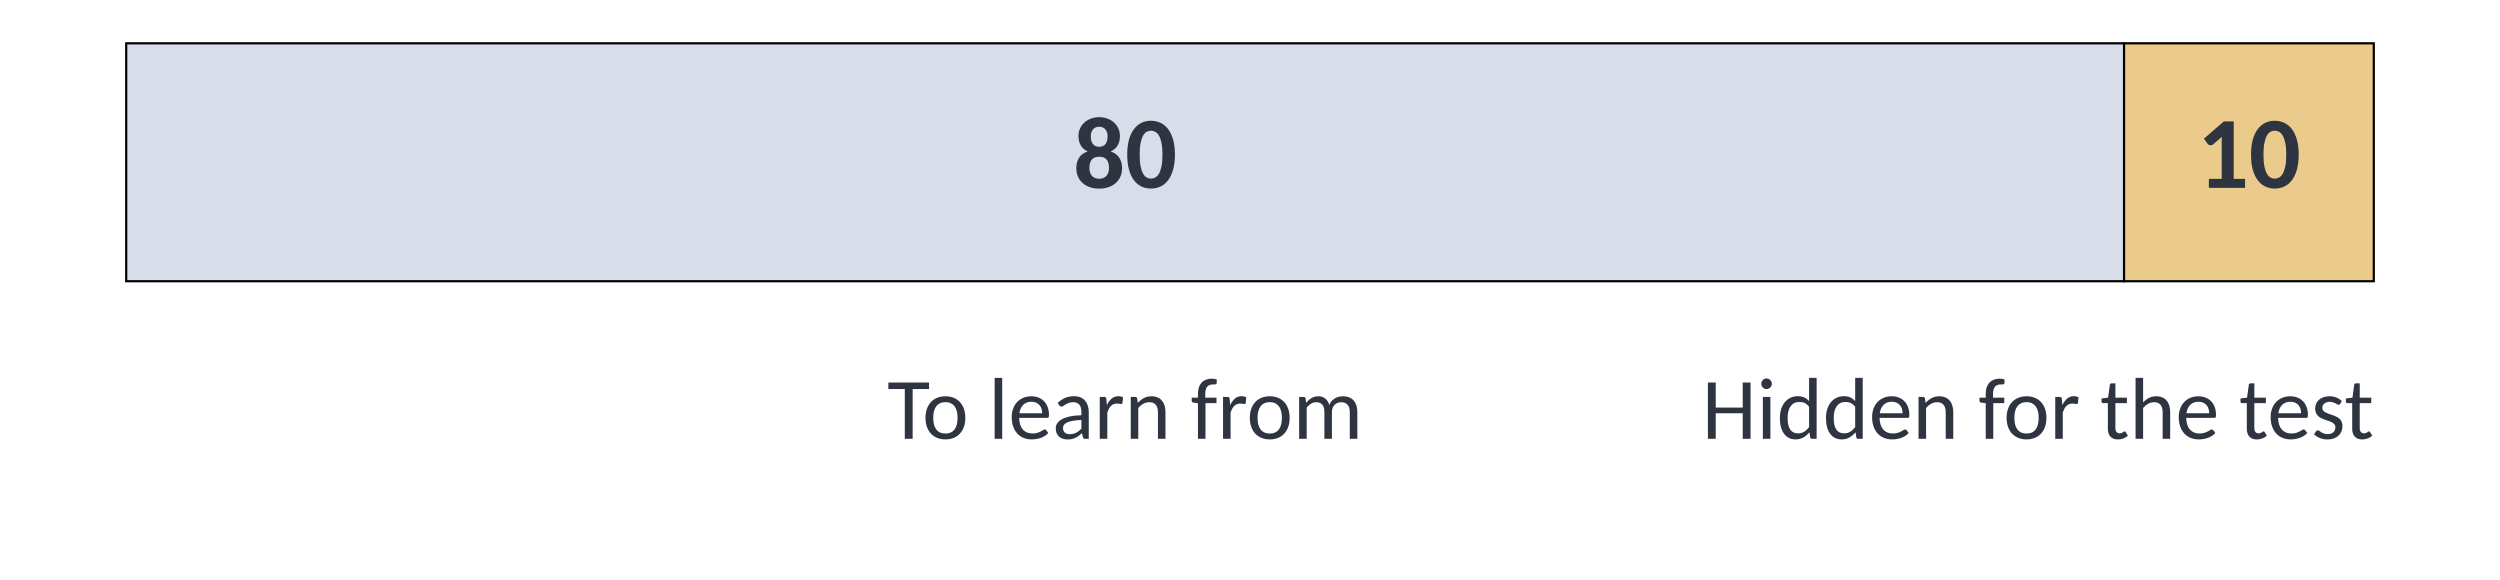
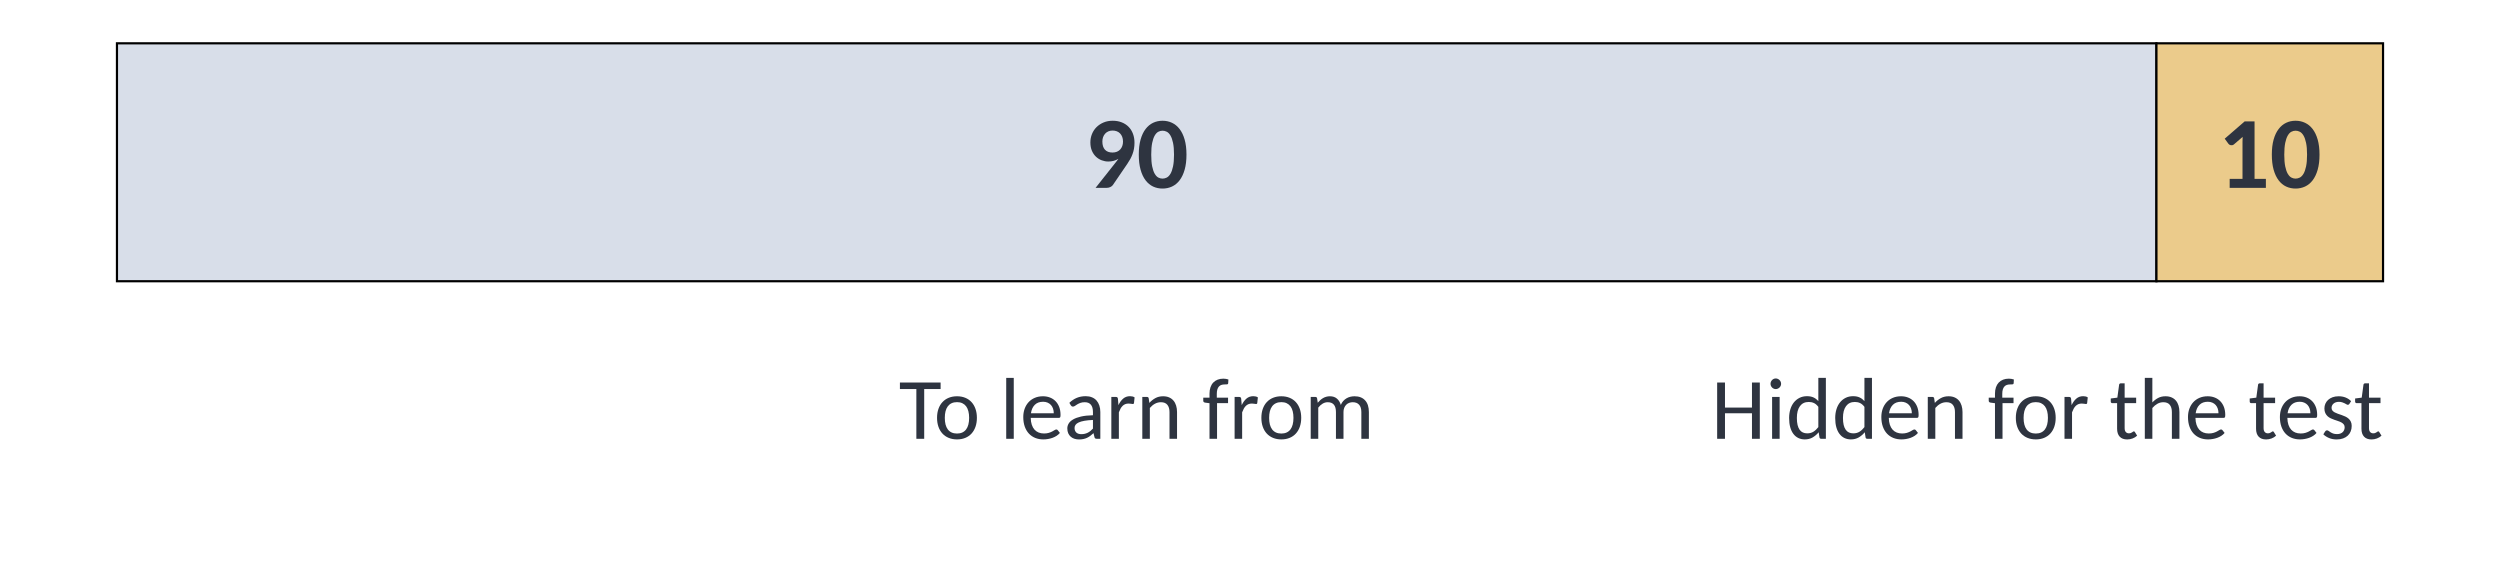
<svg xmlns="http://www.w3.org/2000/svg" xmlns:xlink="http://www.w3.org/1999/xlink" width="684pt" height="158.544pt" viewBox="0 0 684 158.544" version="1.1">
  <defs>
    <style type="text/css">*{stroke-linejoin: round; stroke-linecap: butt}</style>
  </defs>
  <g id="figure_1">
    <g id="patch_1">
      <path d="M 0 158.544  L 684 158.544  L 684 0  L 0 0  L 0 158.544  z " style="fill: none" />
    </g>
    <g id="axes_1">
      <g id="patch_2">
-         <path d="M 34.531 76.947  L 581.143 76.947  L 581.143 11.85  L 34.531 11.85  z " clip-path="url(#p28fa7e5502)" style="fill: #d8dee9; stroke: #000000; stroke-width: 0.6; stroke-linejoin: miter" />
+         <path d="M 32 76.947  L 590 76.947  L 590 11.85  L 32 11.85  z " clip-path="url(#p1d783c7f60)" style="fill: #d8dee9; stroke: #000000; stroke-width: 0.6; stroke-linejoin: miter" />
      </g>
      <g id="patch_3">
-         <path d="M 581.143 76.947  L 649.469 76.947  L 649.469 11.85  L 581.143 11.85  z " clip-path="url(#p28fa7e5502)" style="fill: #ebcb8b; stroke: #000000; stroke-width: 0.6; stroke-linejoin: miter" />
+         <path d="M 590 76.947  L 652 76.947  L 652 11.85  L 590 11.85  z " clip-path="url(#p1d783c7f60)" style="fill: #ebcb8b; stroke: #000000; stroke-width: 0.6; stroke-linejoin: miter" />
      </g>
      <g id="text_1">
-         <g style="fill: #2e3440" transform="translate(293.6442 51.39845) scale(0.28 -0.28)">
+         <g style="fill: #2e3440" transform="translate(296.8075 51.39845) scale(0.28 -0.28)">
          <defs>
-             <path id="Carlito-Bold-476" d="M 1622 -47  Q 1303 -47 1039 43  Q 775 134 586 301  Q 397 469 294 706  Q 191 944 191 1234  Q 191 1609 359 1878  Q 528 2147 903 2278  Q 613 2409 469 2654  Q 325 2900 325 3241  Q 325 3491 420 3706  Q 516 3922 687 4080  Q 859 4238 1098 4328  Q 1338 4419 1622 4419  Q 1906 4419 2145 4328  Q 2384 4238 2556 4080  Q 2728 3922 2823 3706  Q 2919 3491 2919 3241  Q 2919 2900 2775 2654  Q 2631 2409 2338 2278  Q 2713 2147 2883 1878  Q 3053 1609 3053 1234  Q 3053 944 2950 706  Q 2847 469 2658 301  Q 2469 134 2205 43  Q 1941 -47 1622 -47  z M 1622 569  Q 1778 569 1893 620  Q 2009 672 2084 762  Q 2159 853 2196 976  Q 2234 1100 2234 1247  Q 2234 1588 2089 1767  Q 1944 1947 1622 1947  Q 1303 1947 1156 1765  Q 1009 1584 1009 1247  Q 1009 1100 1046 976  Q 1084 853 1159 762  Q 1234 672 1350 620  Q 1466 569 1622 569  z M 1622 2569  Q 1775 2569 1876 2625  Q 1978 2681 2039 2772  Q 2100 2863 2123 2981  Q 2147 3100 2147 3225  Q 2147 3341 2117 3450  Q 2088 3559 2023 3640  Q 1959 3722 1861 3772  Q 1763 3822 1622 3822  Q 1481 3822 1382 3772  Q 1284 3722 1220 3640  Q 1156 3559 1126 3450  Q 1097 3341 1097 3225  Q 1097 3100 1120 2981  Q 1144 2863 1205 2772  Q 1266 2681 1366 2625  Q 1466 2569 1622 2569  z " transform="scale(0.015625)" />
+             <path id="Carlito-Bold-196" d="M 347 0  L 347 0  z M 1938 1600  Q 1981 1656 2022 1709  Q 2063 1763 2100 1816  Q 1966 1734 1805 1690  Q 1644 1647 1466 1647  Q 1259 1647 1059 1722  Q 859 1797 700 1945  Q 541 2094 444 2317  Q 347 2541 347 2841  Q 347 3119 447 3366  Q 547 3613 731 3797  Q 916 3981 1172 4089  Q 1428 4197 1744 4197  Q 2059 4197 2312 4095  Q 2566 3994 2742 3812  Q 2919 3631 3012 3378  Q 3106 3125 3106 2822  Q 3106 2625 3075 2450  Q 3044 2275 2984 2114  Q 2925 1953 2842 1801  Q 2759 1650 2656 1500  L 1750 172  Q 1697 100 1594 50  Q 1491 0 1359 0  L 672 0  L 1938 1600  z M 2388 2894  Q 2388 3059 2339 3187  Q 2291 3316 2203 3405  Q 2116 3494 1997 3539  Q 1878 3584 1734 3584  Q 1588 3584 1470 3532  Q 1353 3481 1270 3389  Q 1188 3297 1142 3172  Q 1097 3047 1097 2900  Q 1097 2563 1259 2386  Q 1422 2209 1731 2209  Q 1891 2209 2012 2261  Q 2134 2313 2217 2405  Q 2300 2497 2344 2622  Q 2388 2747 2388 2894  z " transform="scale(0.015625)" />
            <path id="Carlito-Bold-18f" d="M 3113 2078  Q 3113 1534 2998 1134  Q 2884 734 2682 471  Q 2481 209 2207 82  Q 1934 -44 1616 -44  Q 1297 -44 1026 82  Q 756 209 556 471  Q 356 734 243 1134  Q 131 1534 131 2078  Q 131 2622 243 3020  Q 356 3419 556 3680  Q 756 3941 1026 4069  Q 1297 4197 1616 4197  Q 1934 4197 2207 4069  Q 2481 3941 2682 3680  Q 2884 3419 2998 3020  Q 3113 2622 3113 2078  z M 2334 2078  Q 2334 2522 2273 2811  Q 2213 3100 2113 3270  Q 2013 3441 1883 3508  Q 1753 3575 1616 3575  Q 1478 3575 1351 3508  Q 1225 3441 1126 3270  Q 1028 3100 968 2811  Q 909 2522 909 2078  Q 909 1631 968 1342  Q 1028 1053 1126 883  Q 1225 713 1351 645  Q 1478 578 1616 578  Q 1753 578 1883 645  Q 2013 713 2113 883  Q 2213 1053 2273 1342  Q 2334 1631 2334 2078  z " transform="scale(0.015625)" />
          </defs>
-           <use xlink:href="#Carlito-Bold-476" />
+           <use xlink:href="#Carlito-Bold-196" />
          <use xlink:href="#Carlito-Bold-18f" transform="translate(50.6875 0)" />
        </g>
      </g>
      <g id="text_2">
-         <g style="fill: #2e3440" transform="translate(601.1136 51.39845) scale(0.28 -0.28)">
+         <g style="fill: #2e3440" transform="translate(606.8075 51.39845) scale(0.28 -0.28)">
          <defs>
            <path id="Carlito-Bold-190" d="M 738 563  L 1541 563  L 1541 2888  Q 1541 3031 1550 3188  L 1009 2722  Q 956 2678 903 2668  Q 850 2659 803 2668  Q 756 2678 720 2701  Q 684 2725 666 2750  L 428 3075  L 1675 4156  L 2294 4156  L 2294 563  L 3003 563  L 3003 0  L 738 0  L 738 563  z " transform="scale(0.015625)" />
          </defs>
          <use xlink:href="#Carlito-Bold-190" />
          <use xlink:href="#Carlito-Bold-18f" transform="translate(50.6875 0)" />
        </g>
      </g>
      <g id="text_3">
-         <g style="fill: #2e3440" transform="translate(242.7724 120.0561) scale(0.24 -0.24)">
+         <g style="fill: #2e3440" transform="translate(245.9356 120.0561) scale(0.24 -0.24)">
          <defs>
            <path id="Carlito-24" d="M 3044 4106  L 3044 3631  L 1847 3631  L 1847 0  L 1275 0  L 1275 3631  L 75 3631  L 75 4106  L 3044 4106  z " transform="scale(0.015625)" />
            <path id="Carlito-6f" d="M 1691 3103  Q 2025 3103 2294 2992  Q 2563 2881 2750 2676  Q 2938 2472 3039 2181  Q 3141 1891 3141 1531  Q 3141 1169 3039 878  Q 2938 588 2750 383  Q 2563 178 2294 67  Q 2025 -44 1691 -44  Q 1356 -44 1086 67  Q 816 178 627 383  Q 438 588 336 878  Q 234 1169 234 1531  Q 234 1891 336 2181  Q 438 2472 627 2676  Q 816 2881 1086 2992  Q 1356 3103 1691 3103  z M 1691 384  Q 1913 384 2078 461  Q 2244 538 2355 684  Q 2466 831 2520 1043  Q 2575 1256 2575 1528  Q 2575 1800 2520 2012  Q 2466 2225 2355 2372  Q 2244 2519 2078 2597  Q 1913 2675 1691 2675  Q 1466 2675 1298 2597  Q 1131 2519 1020 2372  Q 909 2225 854 2012  Q 800 1800 800 1528  Q 800 1256 854 1043  Q 909 831 1020 684  Q 1131 538 1298 461  Q 1466 384 1691 384  z " transform="scale(0.015625)" />
            <path id="Carlito-2" transform="scale(0.015625)" />
            <path id="Carlito-474" d="M 1009 4444  L 1009 0  L 459 0  L 459 4444  L 1009 4444  z " transform="scale(0.015625)" />
            <path id="Carlito-3b" d="M 1672 3103  Q 1947 3103 2181 3012  Q 2416 2922 2587 2747  Q 2759 2572 2856 2319  Q 2953 2066 2953 1738  Q 2953 1609 2925 1567  Q 2897 1525 2822 1525  L 778 1525  Q 784 1238 856 1023  Q 928 809 1054 668  Q 1181 528 1356 458  Q 1531 388 1747 388  Q 1947 388 2094 433  Q 2241 478 2345 534  Q 2450 591 2522 636  Q 2594 681 2647 681  Q 2681 681 2706 667  Q 2731 653 2750 628  L 2906 428  Q 2803 306 2664 217  Q 2525 128 2365 70  Q 2206 13 2036 -15  Q 1866 -44 1700 -44  Q 1381 -44 1112 62  Q 844 169 648 376  Q 453 584 343 889  Q 234 1194 234 1591  Q 234 1909 332 2186  Q 431 2463 617 2667  Q 803 2872 1070 2987  Q 1338 3103 1672 3103  z M 1681 2703  Q 1297 2703 1073 2478  Q 850 2253 794 1863  L 2459 1863  Q 2459 2047 2406 2201  Q 2353 2356 2253 2467  Q 2153 2578 2008 2640  Q 1863 2703 1681 2703  z " transform="scale(0.015625)" />
            <path id="Carlito-2d" d="M 2428 0  Q 2347 0 2303 25  Q 2259 50 2244 128  L 2175 413  Q 2056 303 1942 217  Q 1828 131 1703 72  Q 1578 13 1434 -17  Q 1291 -47 1119 -47  Q 941 -47 786 1  Q 631 50 514 151  Q 397 253 330 404  Q 263 556 263 763  Q 263 944 361 1111  Q 459 1278 681 1409  Q 903 1541 1259 1623  Q 1616 1706 2134 1719  L 2134 1953  Q 2134 2309 1982 2489  Q 1831 2669 1541 2669  Q 1347 2669 1214 2619  Q 1081 2569 984 2509  Q 888 2450 817 2400  Q 747 2350 675 2350  Q 619 2350 578 2378  Q 538 2406 513 2450  L 413 2625  Q 666 2869 958 2989  Q 1250 3109 1606 3109  Q 1863 3109 2063 3026  Q 2263 2944 2397 2791  Q 2531 2638 2601 2425  Q 2672 2213 2672 1953  L 2672 0  L 2428 0  z M 1284 338  Q 1422 338 1537 366  Q 1653 394 1756 445  Q 1859 497 1951 573  Q 2044 650 2134 744  L 2134 1375  Q 1769 1359 1512 1314  Q 1256 1269 1095 1194  Q 934 1119 862 1017  Q 791 916 791 791  Q 791 672 830 586  Q 869 500 934 445  Q 1000 391 1090 364  Q 1181 338 1284 338  z " transform="scale(0.015625)" />
            <path id="Carlito-75" d="M 409 0  L 409 3056  L 725 3056  Q 813 3056 848 3022  Q 884 2988 891 2906  L 928 2456  Q 1069 2759 1275 2934  Q 1481 3109 1772 3109  Q 1869 3109 1953 3089  Q 2038 3069 2106 3022  L 2063 2616  Q 2053 2538 1975 2538  Q 1931 2538 1851 2555  Q 1772 2572 1675 2572  Q 1534 2572 1426 2530  Q 1319 2488 1233 2405  Q 1147 2322 1081 2203  Q 1016 2084 959 1931  L 959 0  L 409 0  z " transform="scale(0.015625)" />
            <path id="Carlito-6d" d="M 438 0  L 438 3056  L 766 3056  Q 825 3056 862 3029  Q 900 3003 906 2944  L 953 2619  Q 1150 2838 1394 2970  Q 1638 3103 1956 3103  Q 2206 3103 2395 3020  Q 2584 2938 2712 2786  Q 2841 2634 2906 2420  Q 2972 2206 2972 1947  L 2972 0  L 2422 0  L 2422 1947  Q 2422 2288 2267 2478  Q 2113 2669 1797 2669  Q 1563 2669 1359 2558  Q 1156 2447 988 2250  L 988 0  L 438 0  z " transform="scale(0.015625)" />
            <path id="Carlito-3d" d="M 531 0  L 531 2597  L 222 2638  Q 156 2644 115 2678  Q 75 2713 75 2775  L 75 3000  L 531 3000  L 531 3291  Q 531 3553 601 3758  Q 672 3963 803 4102  Q 934 4241 1121 4314  Q 1309 4388 1544 4388  Q 1641 4388 1733 4372  Q 1825 4356 1909 4328  L 1894 4053  Q 1888 3981 1819 3973  Q 1750 3966 1634 3966  Q 1503 3966 1398 3931  Q 1294 3897 1219 3815  Q 1144 3734 1103 3601  Q 1063 3469 1063 3275  L 1063 3000  L 1884 3000  L 1884 2600  L 1081 2600  L 1081 0  L 531 0  z " transform="scale(0.015625)" />
            <path id="Carlito-6c" d="M 459 0  L 459 3056  L 784 3056  Q 847 3056 883 3029  Q 919 3003 925 2944  L 972 2631  Q 1059 2734 1154 2820  Q 1250 2906 1359 2970  Q 1469 3034 1594 3068  Q 1719 3103 1859 3103  Q 2175 3103 2373 2931  Q 2572 2759 2656 2469  Q 2722 2638 2830 2756  Q 2938 2875 3069 2953  Q 3200 3031 3350 3067  Q 3500 3103 3656 3103  Q 4156 3103 4429 2803  Q 4703 2503 4703 1947  L 4703 0  L 4153 0  L 4153 1947  Q 4153 2303 3990 2486  Q 3828 2669 3525 2669  Q 3388 2669 3266 2623  Q 3144 2578 3051 2486  Q 2959 2394 2904 2259  Q 2850 2125 2850 1947  L 2850 0  L 2300 0  L 2300 1947  Q 2300 2313 2148 2491  Q 1997 2669 1703 2669  Q 1503 2669 1328 2564  Q 1153 2459 1009 2275  L 1009 0  L 459 0  z " transform="scale(0.015625)" />
          </defs>
          <use xlink:href="#Carlito-24" />
          <use xlink:href="#Carlito-6f" transform="translate(39.84375 0)" />
          <use xlink:href="#Carlito-2" transform="translate(92.57812 0)" />
          <use xlink:href="#Carlito-474" transform="translate(115.1875 0)" />
          <use xlink:href="#Carlito-3b" transform="translate(138.1406 0)" />
          <use xlink:href="#Carlito-2d" transform="translate(187.8906 0)" />
          <use xlink:href="#Carlito-75" transform="translate(235.7969 0)" />
          <use xlink:href="#Carlito-6d" transform="translate(270.6562 0)" />
          <use xlink:href="#Carlito-2" transform="translate(323.2031 0)" />
          <use xlink:href="#Carlito-3d" transform="translate(345.8125 0)" />
          <use xlink:href="#Carlito-75" transform="translate(376.3281 0)" />
          <use xlink:href="#Carlito-6f" transform="translate(409.5781 0)" />
          <use xlink:href="#Carlito-6c" transform="translate(462.3125 0)" />
        </g>
      </g>
      <g id="text_4">
-         <g style="fill: #2e3440" transform="translate(465.6406 120.0561) scale(0.24 -0.24)">
+         <g style="fill: #2e3440" transform="translate(468.1712 120.0561) scale(0.24 -0.24)">
          <defs>
            <path id="Carlito-f" d="M 3550 0  L 2978 0  L 2978 1863  L 1009 1863  L 1009 0  L 438 0  L 438 4106  L 1009 4106  L 1009 2278  L 2978 2278  L 2978 4106  L 3550 4106  L 3550 0  z " transform="scale(0.015625)" />
            <path id="Carlito-62" d="M 344 0  L 344 0  z M 1009 3056  L 1009 0  L 459 0  L 459 3056  L 1009 3056  z M 1115 4012  Q 1115 3934 1084 3864  Q 1053 3794 998 3742  Q 944 3691 873 3659  Q 803 3628 725 3628  Q 647 3628 578 3659  Q 509 3691 457 3742  Q 406 3794 375 3864  Q 344 3934 344 4012  Q 344 4094 375 4164  Q 406 4234 457 4287  Q 509 4341 578 4372  Q 647 4403 725 4403  Q 803 4403 873 4372  Q 944 4341 998 4287  Q 1053 4234 1084 4164  Q 1115 4094 1115 4012  z " transform="scale(0.015625)" />
            <path id="Carlito-37" d="M 2584 0  Q 2525 0 2487 26  Q 2450 53 2444 113  L 2388 478  Q 2194 244 1947 100  Q 1700 -44 1375 -44  Q 1116 -44 905 57  Q 694 159 544 356  Q 394 553 312 845  Q 231 1138 231 1519  Q 231 1856 320 2148  Q 409 2441 578 2653  Q 747 2866 989 2987  Q 1231 3109 1538 3109  Q 1816 3109 2012 3017  Q 2209 2925 2363 2753  L 2363 4444  L 2913 4444  L 2913 0  L 2584 0  z M 1553 397  Q 1813 397 2005 517  Q 2197 638 2363 853  L 2363 2331  Q 2216 2528 2044 2608  Q 1872 2688 1663 2688  Q 1247 2688 1022 2384  Q 797 2081 797 1519  Q 797 1222 848 1009  Q 900 797 997 661  Q 1094 525 1234 461  Q 1375 397 1553 397  z " transform="scale(0.015625)" />
            <path id="Carlito-7c" d="M 1303 -47  Q 950 -47 759 156  Q 569 359 569 738  L 569 2600  L 219 2600  Q 172 2600 139 2631  Q 106 2663 106 2722  L 106 2941  L 588 3003  L 716 3944  Q 722 3991 755 4019  Q 788 4047 838 4047  L 1119 4047  L 1119 3000  L 1959 3000  L 1959 2600  L 1119 2600  L 1119 775  Q 1119 588 1205 494  Q 1291 400 1428 400  Q 1509 400 1567 422  Q 1625 444 1665 472  Q 1706 500 1736 522  Q 1766 544 1791 544  Q 1819 544 1836 531  Q 1853 519 1869 491  L 2031 228  Q 1891 97 1700 25  Q 1509 -47 1303 -47  z " transform="scale(0.015625)" />
            <path id="Carlito-5f" d="M 447 0  L 447 4444  L 997 4444  L 997 2653  Q 1188 2859 1420 2981  Q 1653 3103 1959 3103  Q 2209 3103 2398 3020  Q 2588 2938 2716 2786  Q 2844 2634 2908 2420  Q 2972 2206 2972 1947  L 2972 0  L 2422 0  L 2422 1947  Q 2422 2288 2269 2478  Q 2116 2669 1800 2669  Q 1566 2669 1366 2556  Q 1166 2444 997 2247  L 997 0  L 447 0  z " transform="scale(0.015625)" />
            <path id="Carlito-76" d="M 2122 2550  Q 2084 2481 2009 2481  Q 1963 2481 1908 2515  Q 1853 2550 1776 2589  Q 1700 2628 1595 2662  Q 1491 2697 1347 2697  Q 1225 2697 1128 2662  Q 1031 2628 962 2568  Q 894 2509 856 2429  Q 819 2350 819 2259  Q 819 2141 881 2062  Q 944 1984 1047 1928  Q 1150 1872 1283 1826  Q 1416 1781 1553 1734  Q 1691 1688 1823 1625  Q 1956 1563 2059 1472  Q 2163 1381 2225 1251  Q 2288 1122 2288 938  Q 2288 725 2216 545  Q 2144 366 2005 234  Q 1866 103 1661 28  Q 1456 -47 1191 -47  Q 888 -47 639 56  Q 391 159 219 325  L 347 531  Q 372 572 406 594  Q 441 616 494 616  Q 550 616 606 573  Q 663 531 742 479  Q 822 428 934 386  Q 1047 344 1216 344  Q 1359 344 1464 384  Q 1569 425 1637 492  Q 1706 559 1740 650  Q 1775 741 1775 841  Q 1775 966 1711 1048  Q 1647 1131 1544 1189  Q 1441 1247 1308 1290  Q 1175 1334 1036 1382  Q 897 1431 764 1492  Q 631 1553 528 1648  Q 425 1744 361 1881  Q 297 2019 297 2216  Q 297 2394 365 2555  Q 434 2716 565 2837  Q 697 2959 890 3031  Q 1084 3103 1334 3103  Q 1619 3103 1850 3009  Q 2081 2916 2244 2747  L 2122 2550  z " transform="scale(0.015625)" />
          </defs>
          <use xlink:href="#Carlito-f" />
          <use xlink:href="#Carlito-62" transform="translate(62.3125 0)" />
          <use xlink:href="#Carlito-37" transform="translate(85.26562 0)" />
          <use xlink:href="#Carlito-37" transform="translate(137.8125 0)" />
          <use xlink:href="#Carlito-3b" transform="translate(190.3594 0)" />
          <use xlink:href="#Carlito-6d" transform="translate(240.1094 0)" />
          <use xlink:href="#Carlito-2" transform="translate(292.6562 0)" />
          <use xlink:href="#Carlito-3d" transform="translate(315.2656 0)" />
          <use xlink:href="#Carlito-6f" transform="translate(343.6875 0)" />
          <use xlink:href="#Carlito-75" transform="translate(396.4219 0)" />
          <use xlink:href="#Carlito-2" transform="translate(431.2812 0)" />
          <use xlink:href="#Carlito-7c" transform="translate(453.8906 0)" />
          <use xlink:href="#Carlito-5f" transform="translate(487.3906 0)" />
          <use xlink:href="#Carlito-3b" transform="translate(539.9375 0)" />
          <use xlink:href="#Carlito-2" transform="translate(589.6875 0)" />
          <use xlink:href="#Carlito-7c" transform="translate(612.2969 0)" />
          <use xlink:href="#Carlito-3b" transform="translate(644.7188 0)" />
          <use xlink:href="#Carlito-76" transform="translate(694.4688 0)" />
          <use xlink:href="#Carlito-7c" transform="translate(732.4531 0)" />
        </g>
      </g>
    </g>
  </g>
  <defs>
-     <clipPath id="p28fa7e5502">
+     <clipPath id="p1d783c7f60">
      <rect x="7.2" y="7.2" width="669.6" height="144.144" />
    </clipPath>
  </defs>
</svg>
